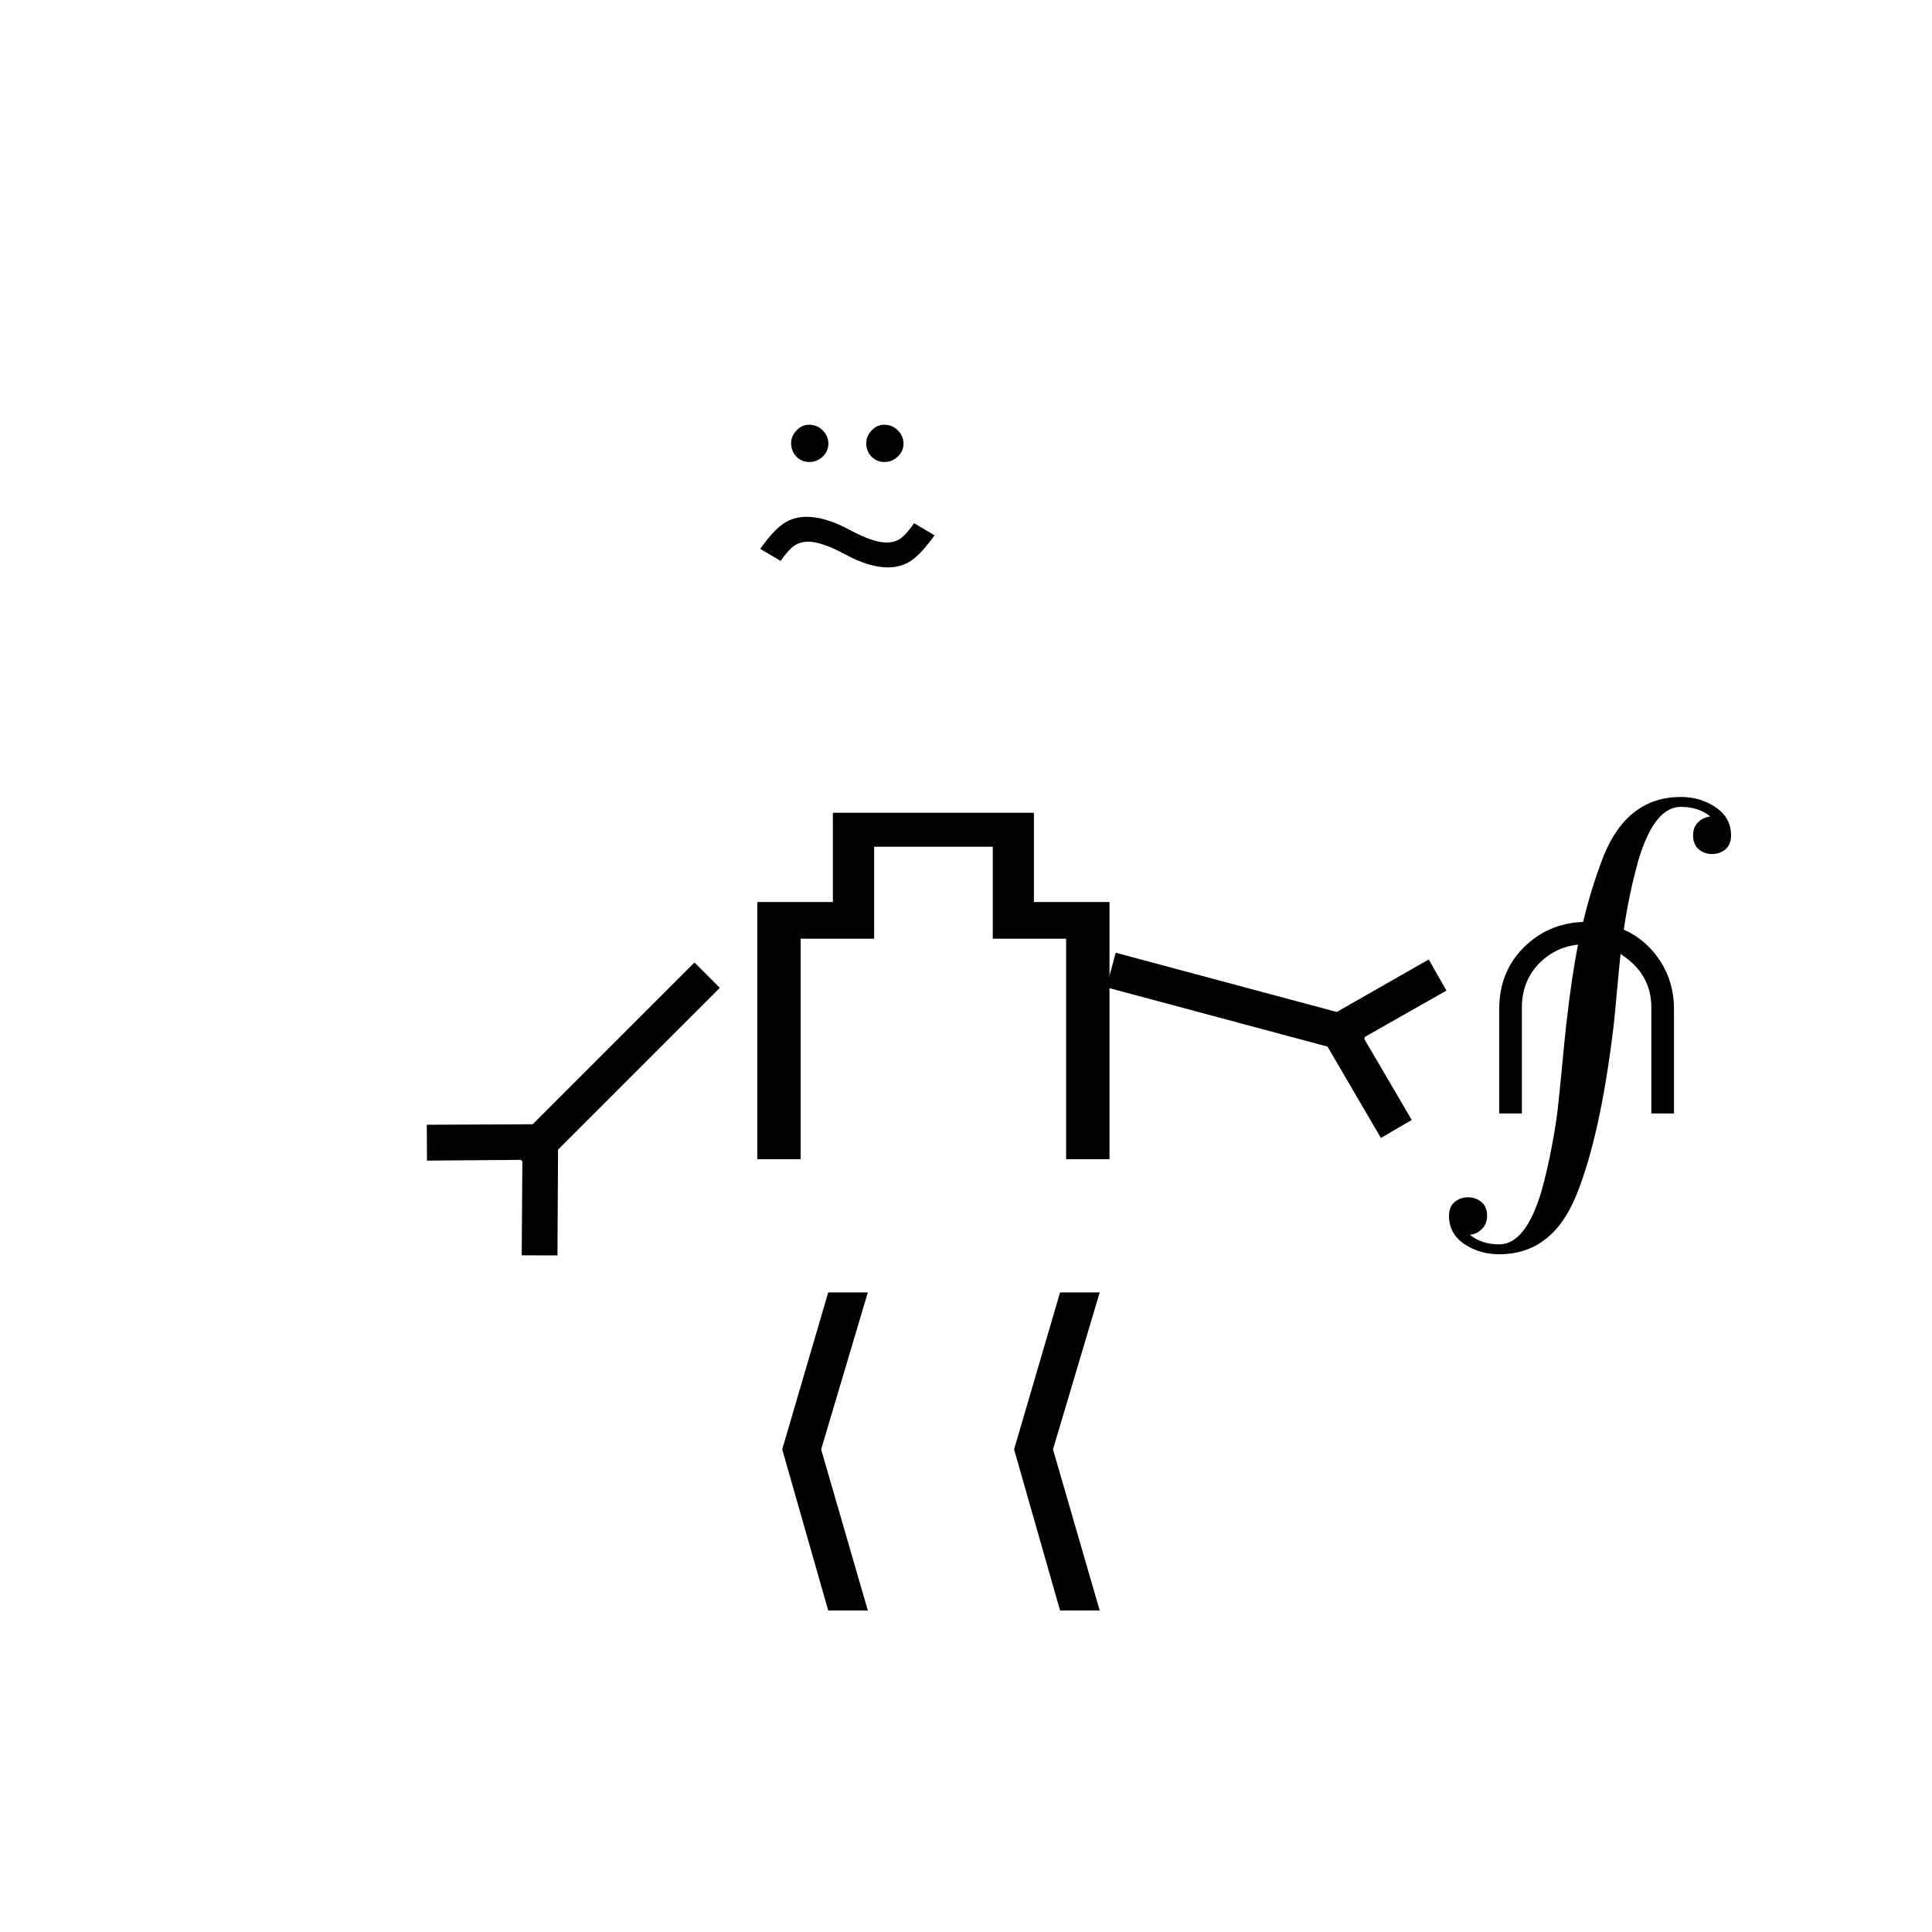
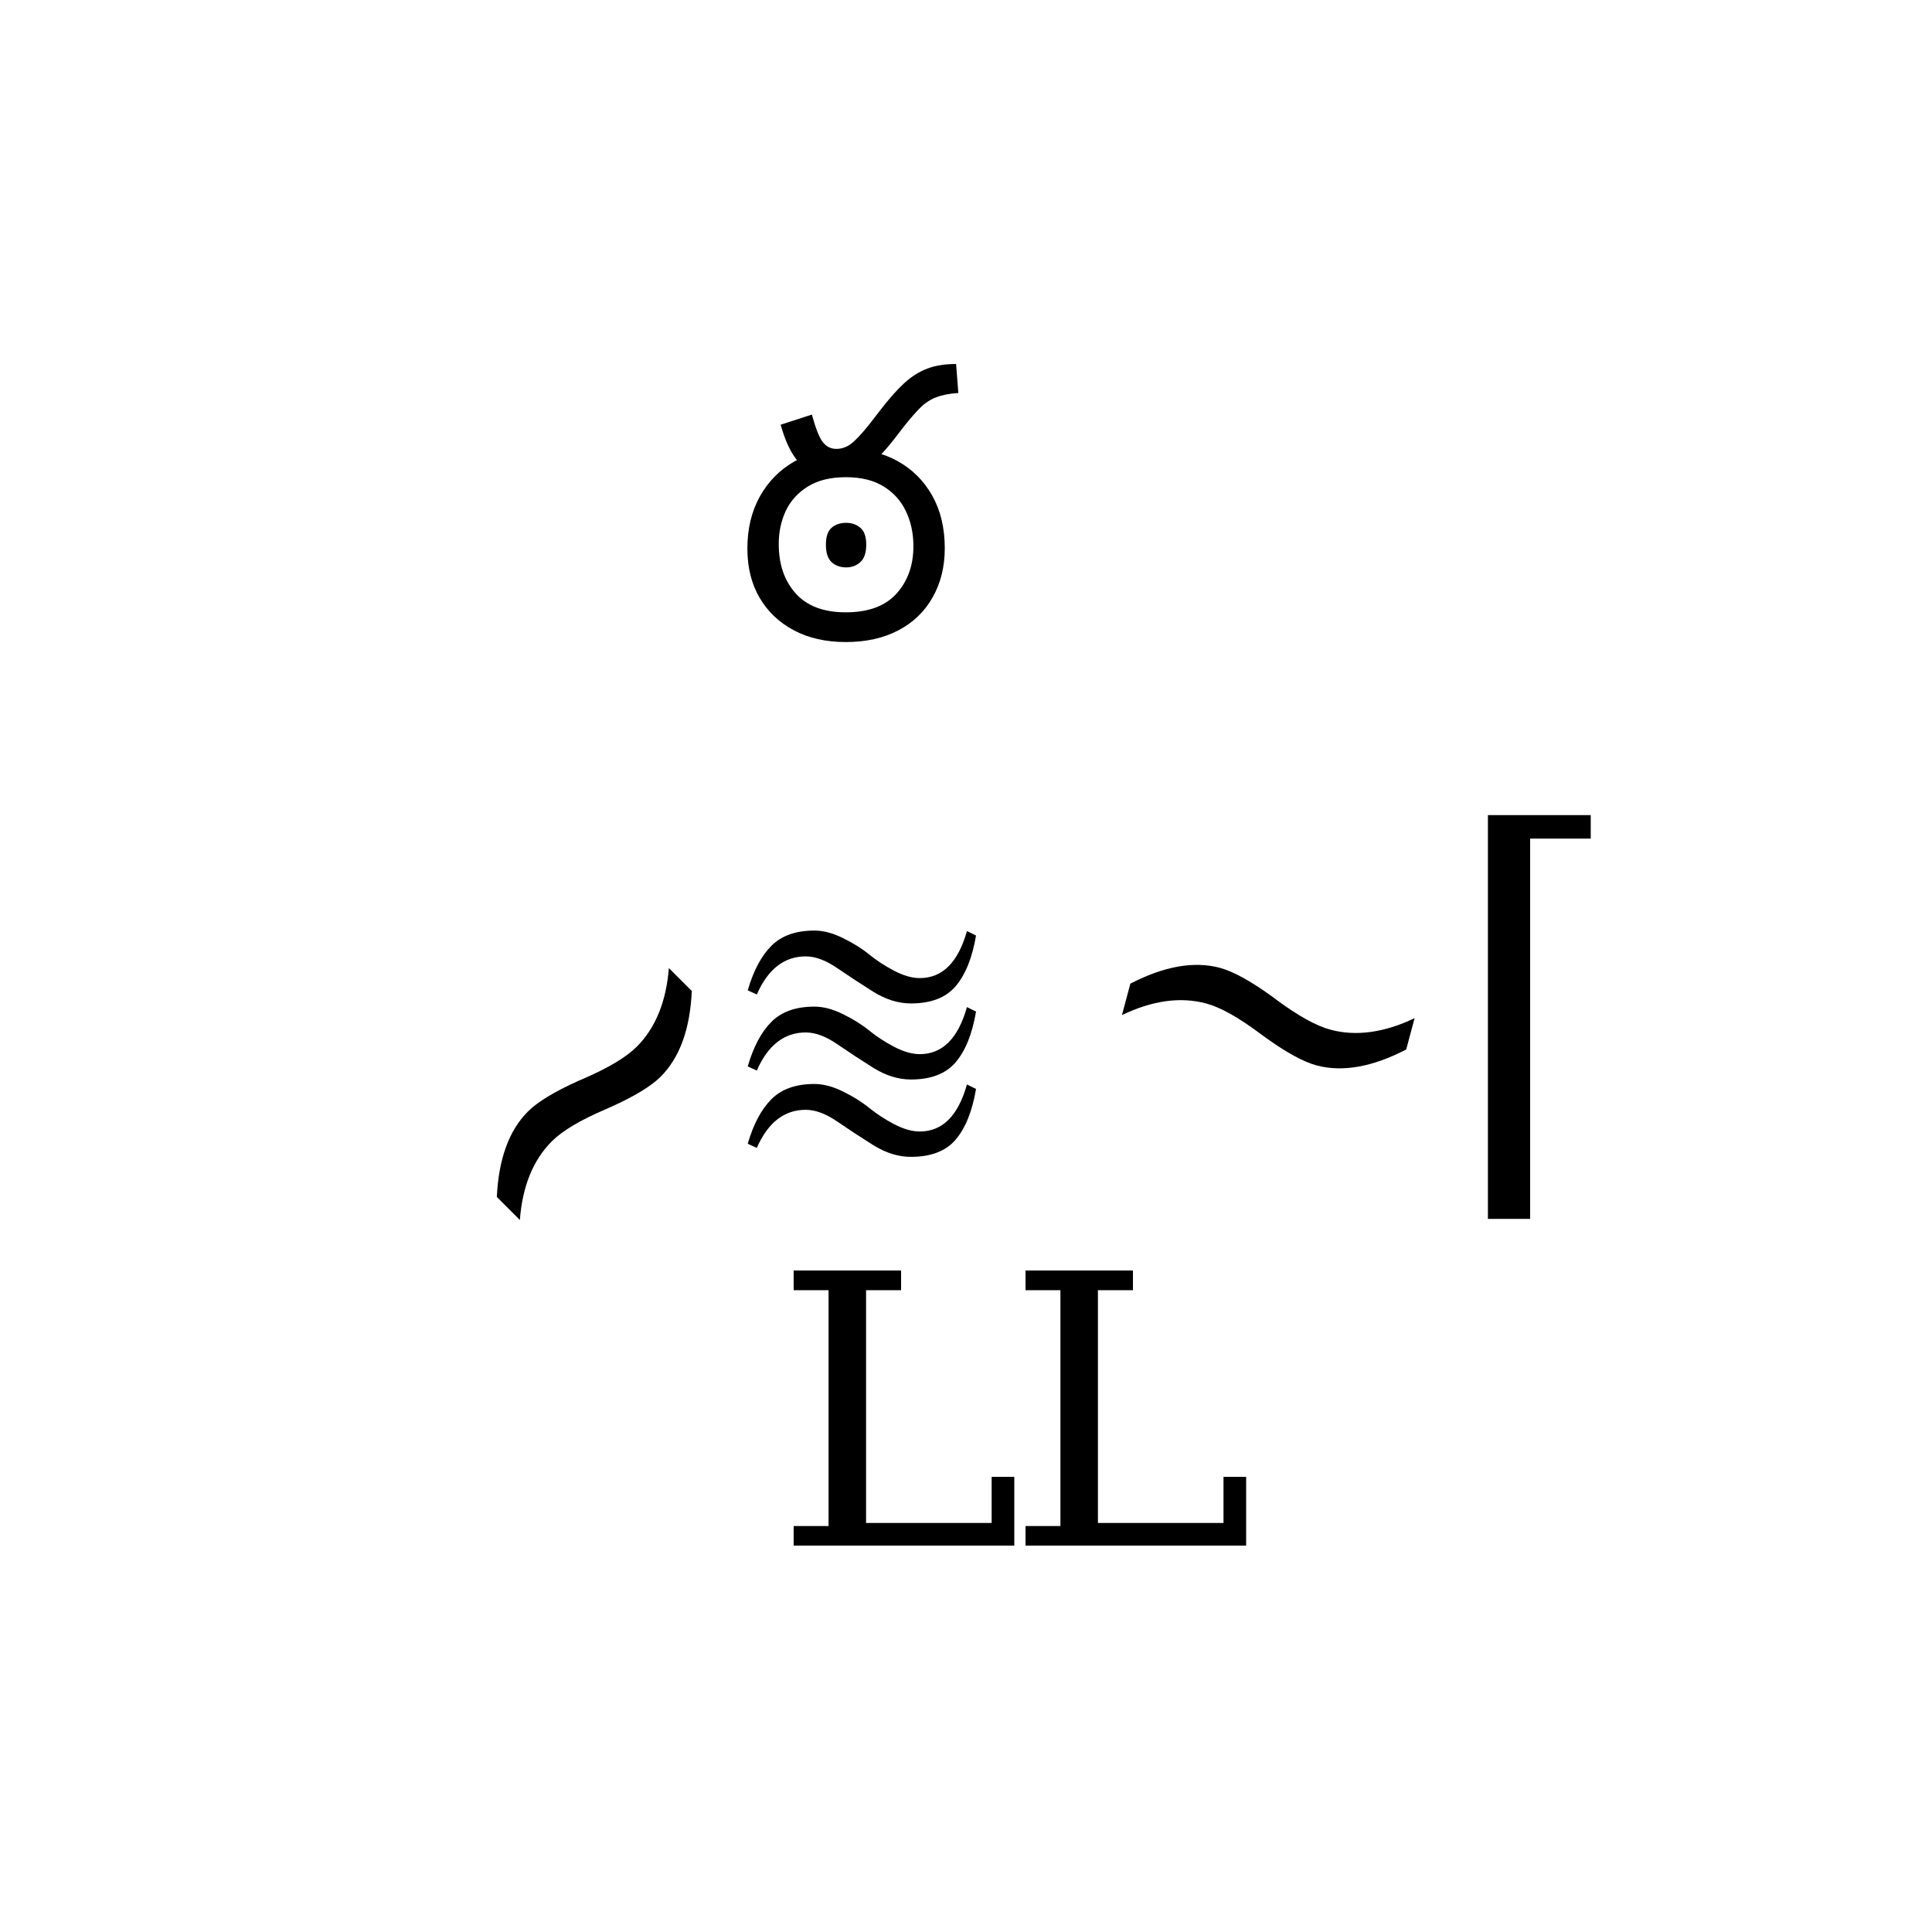
<svg xmlns="http://www.w3.org/2000/svg" width="256px" height="256px">
-   <text x="38%" y="33%" font-size="50px">⍨</text>
-   <text x="85" y="128" font-size="60px" text-anchor="middle" dominant-baseline="central" transform="rotate(-45, 100, 145)">⤚</text>
-   <text x="38%" y="60%" font-size="60px">⛫</text>
-   <text x="60%" y="60%" font-size="60px" text-anchor="middle" dominant-baseline="central" transform="rotate(15, 240, 200)">⤙</text>
-   <text x="75%" y="60%" font-size="60px">⨙</text>
-   <text x="40%" y="80%" font-size="50px">❬</text>
-   <text x="52%" y="80%" font-size="50px">❬</text>
+   <text x="38%" y="33%" font-size="50px">ఠ</text>
+   <text x="85" y="128" font-size="60px" text-anchor="middle" dominant-baseline="central" transform="rotate(-45, 100, 145)">∼</text>
+   <text x="38%" y="60%" font-size="60px">≋</text>
+   <text x="60%" y="60%" font-size="60px" text-anchor="middle" dominant-baseline="central" transform="rotate(15, 240, 200)">∼</text>
+   <text x="75%" y="60%" font-size="60px">⌈</text>
+   <text x="40%" y="80%" font-size="50px">Ⅼ</text>
+   <text x="52%" y="80%" font-size="50px">Ⅼ</text>
</svg>
